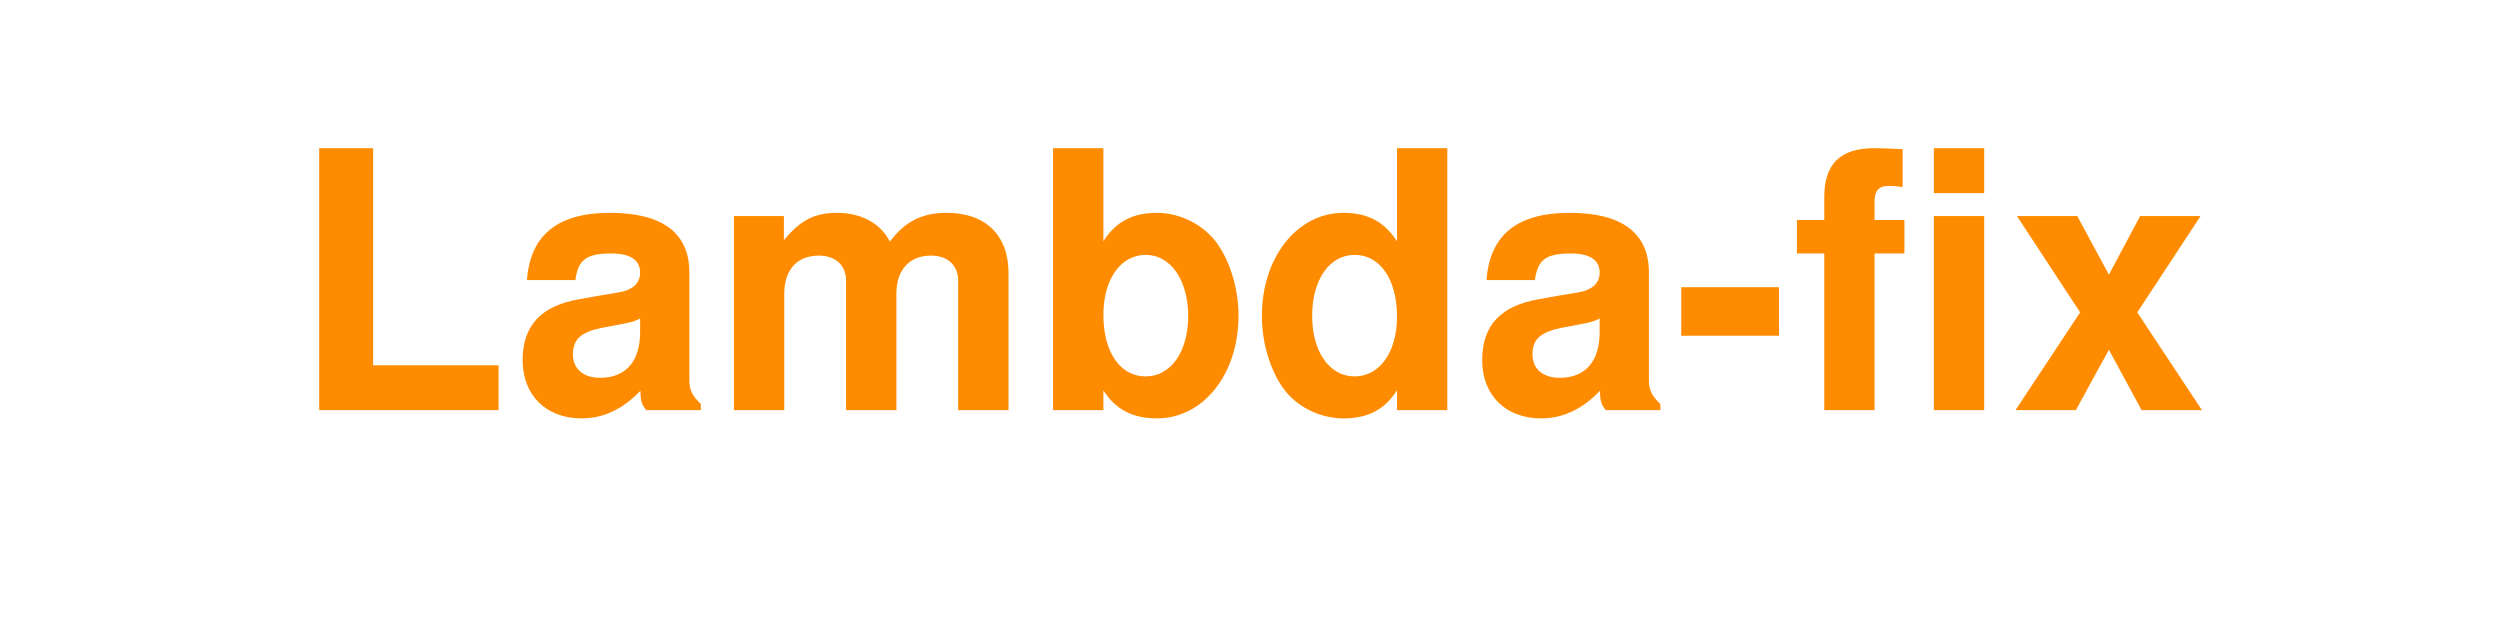
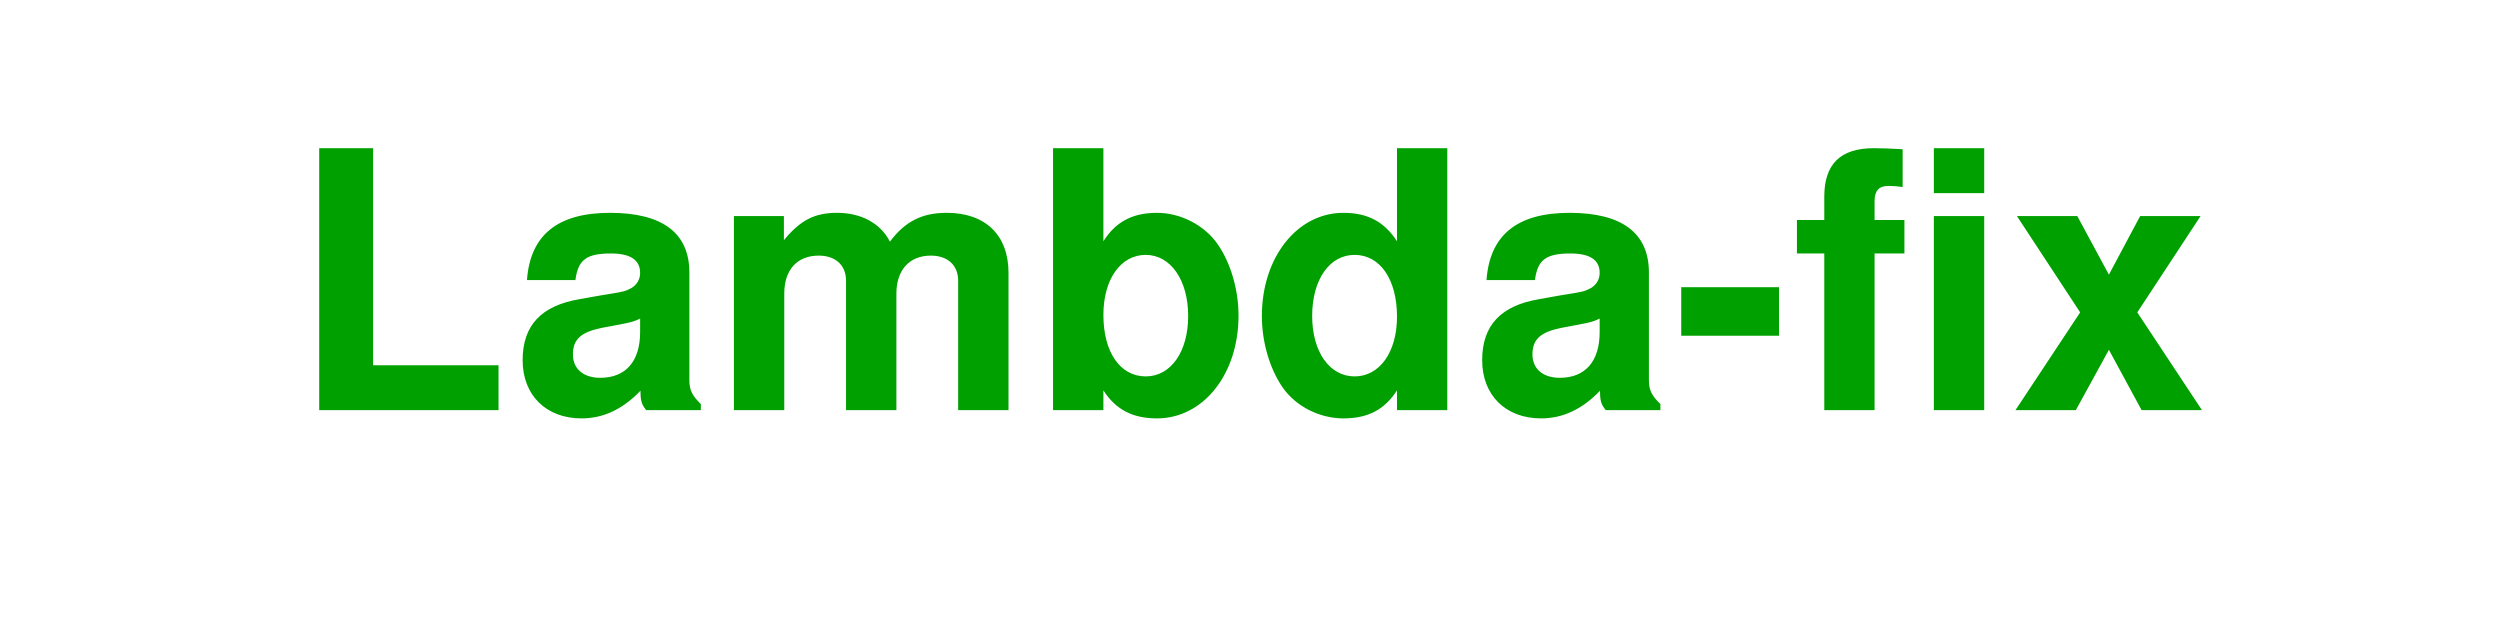
<svg xmlns="http://www.w3.org/2000/svg" width="640" height="160" viewBox="0 0 640 160" role="img" aria-label="Lambda-fix">
  <rect width="640" height="160" fill="none" />
-   <text x="320" y="105" text-anchor="middle" font-family="Helvetica, Arial, sans-serif" font-size="92" font-weight="700" fill="#FF8C00">Lambda-fix</text>
+   <text x="320" y="105" text-anchor="middle" font-family="Helvetica, Arial, sans-serif" font-size="92" font-weight="700" fill="#00A000">Lambda-fix</text>
</svg>
